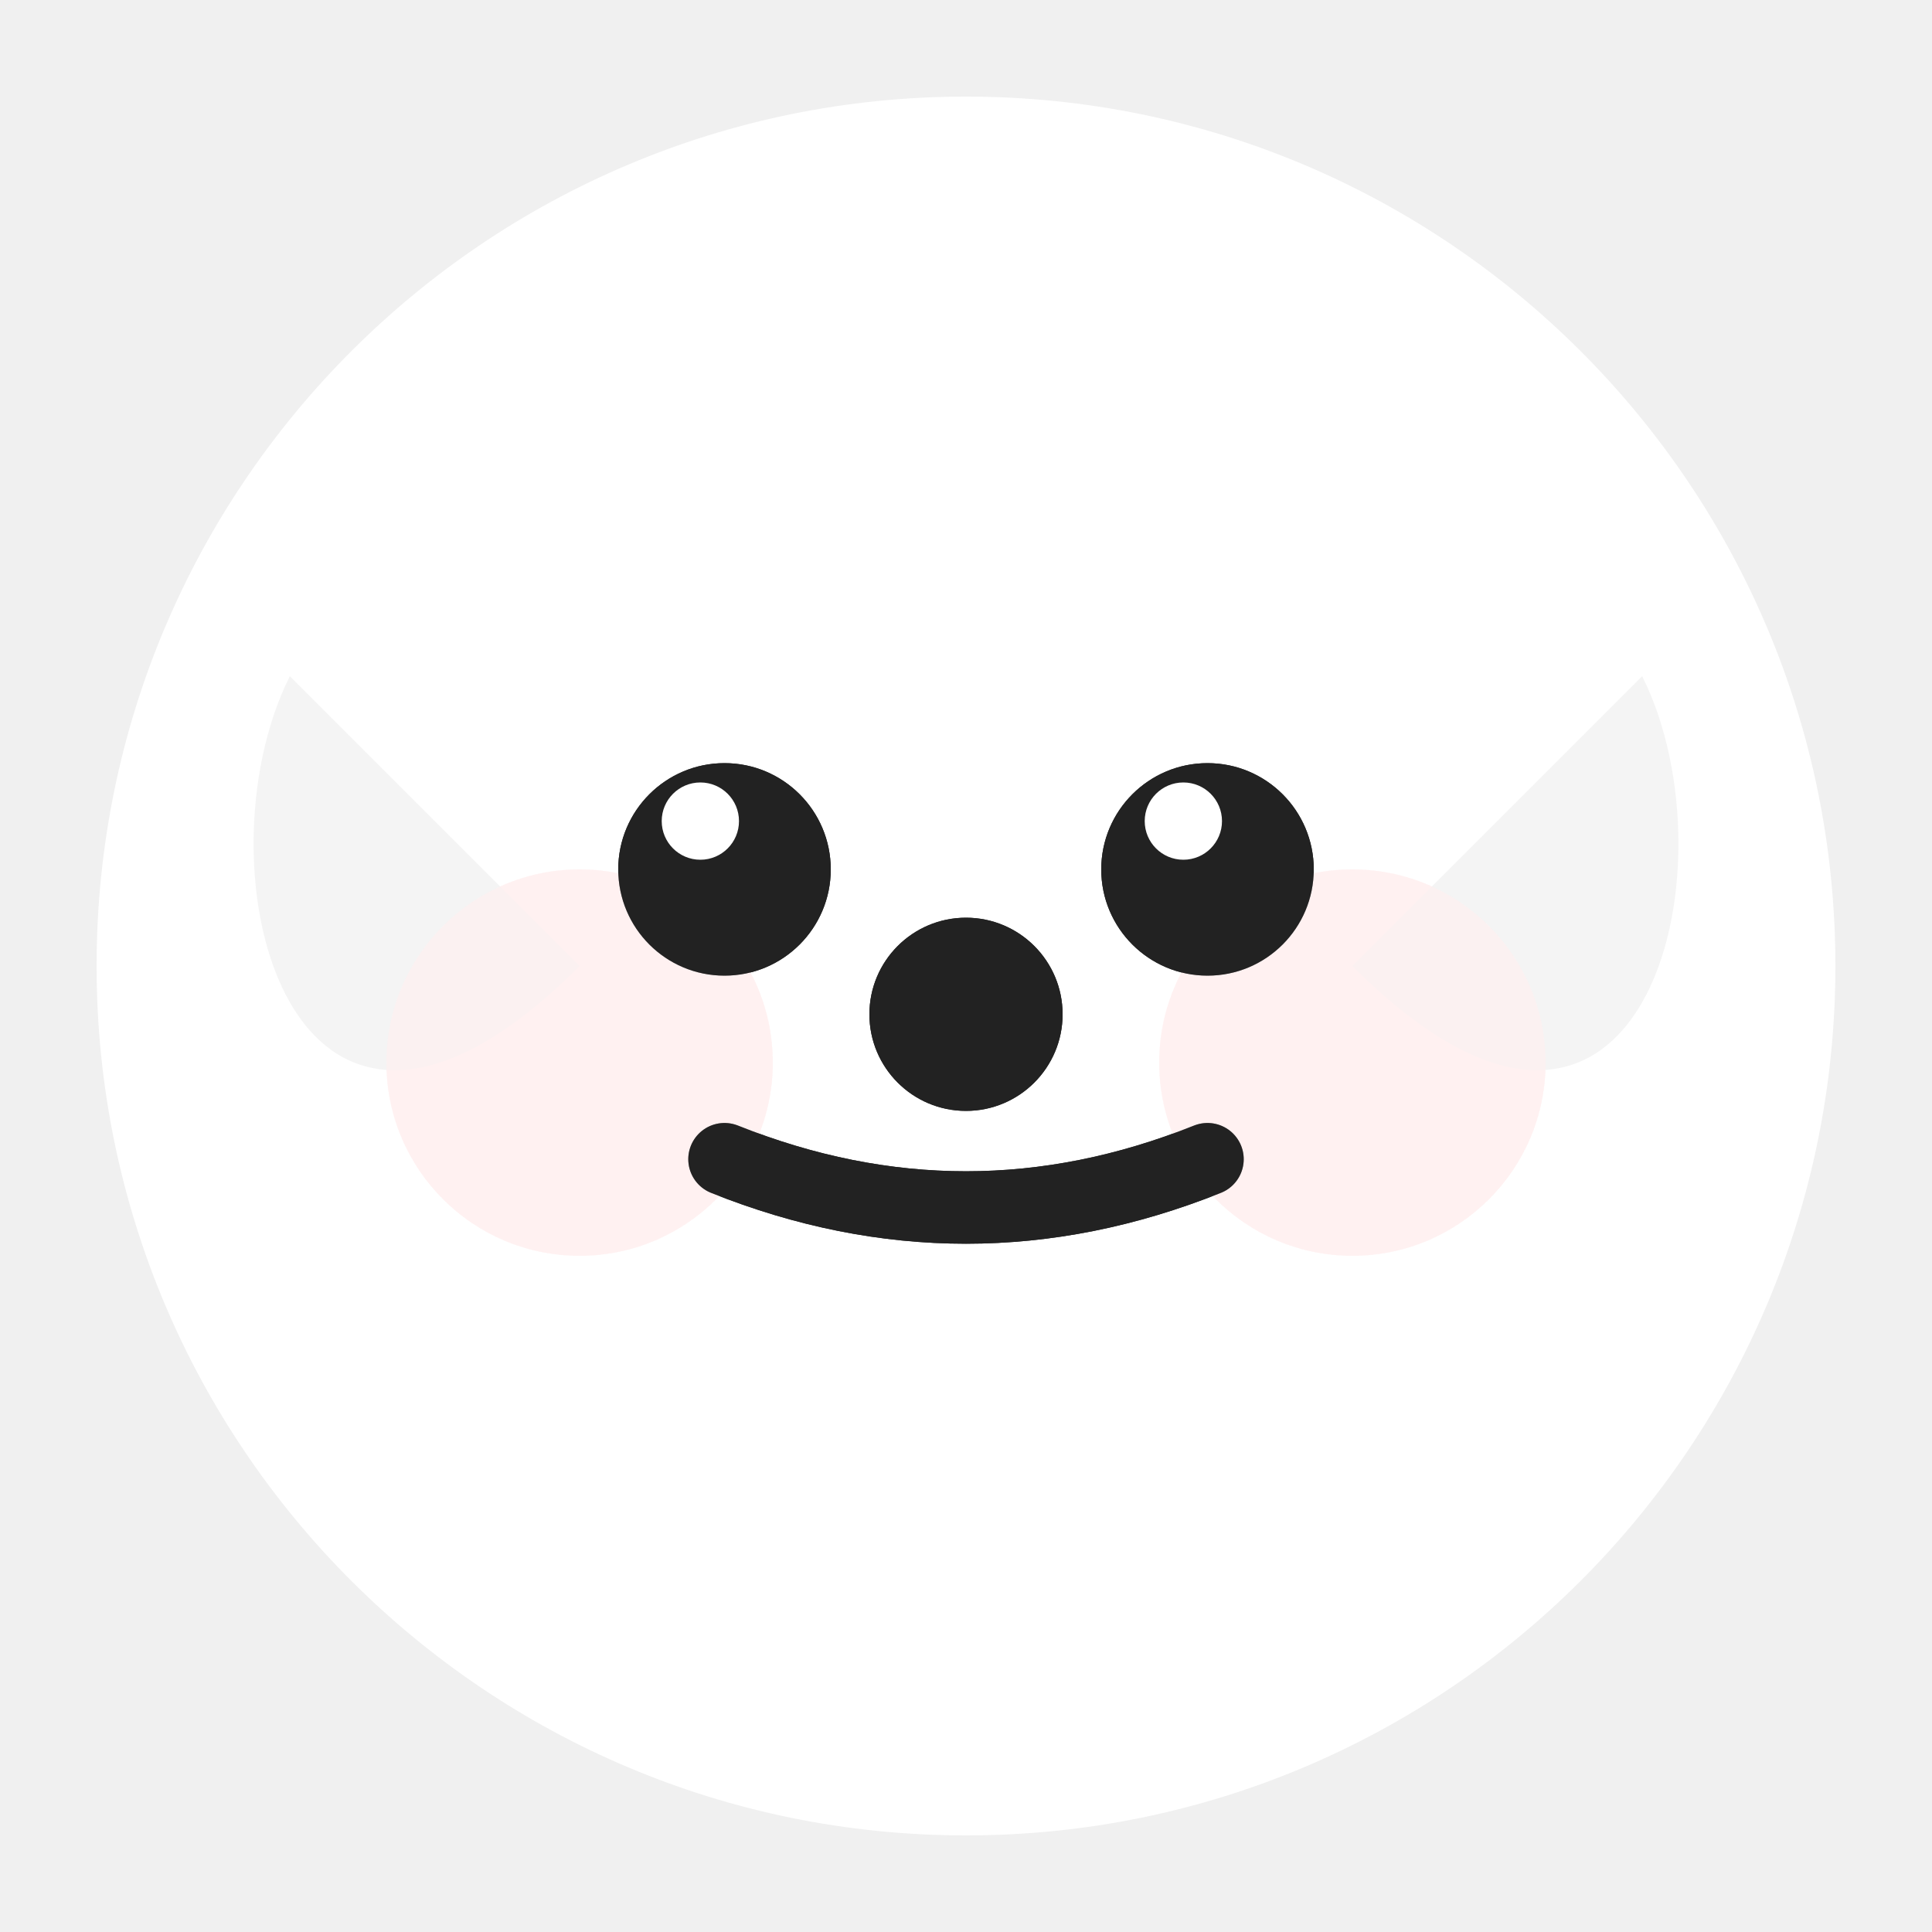
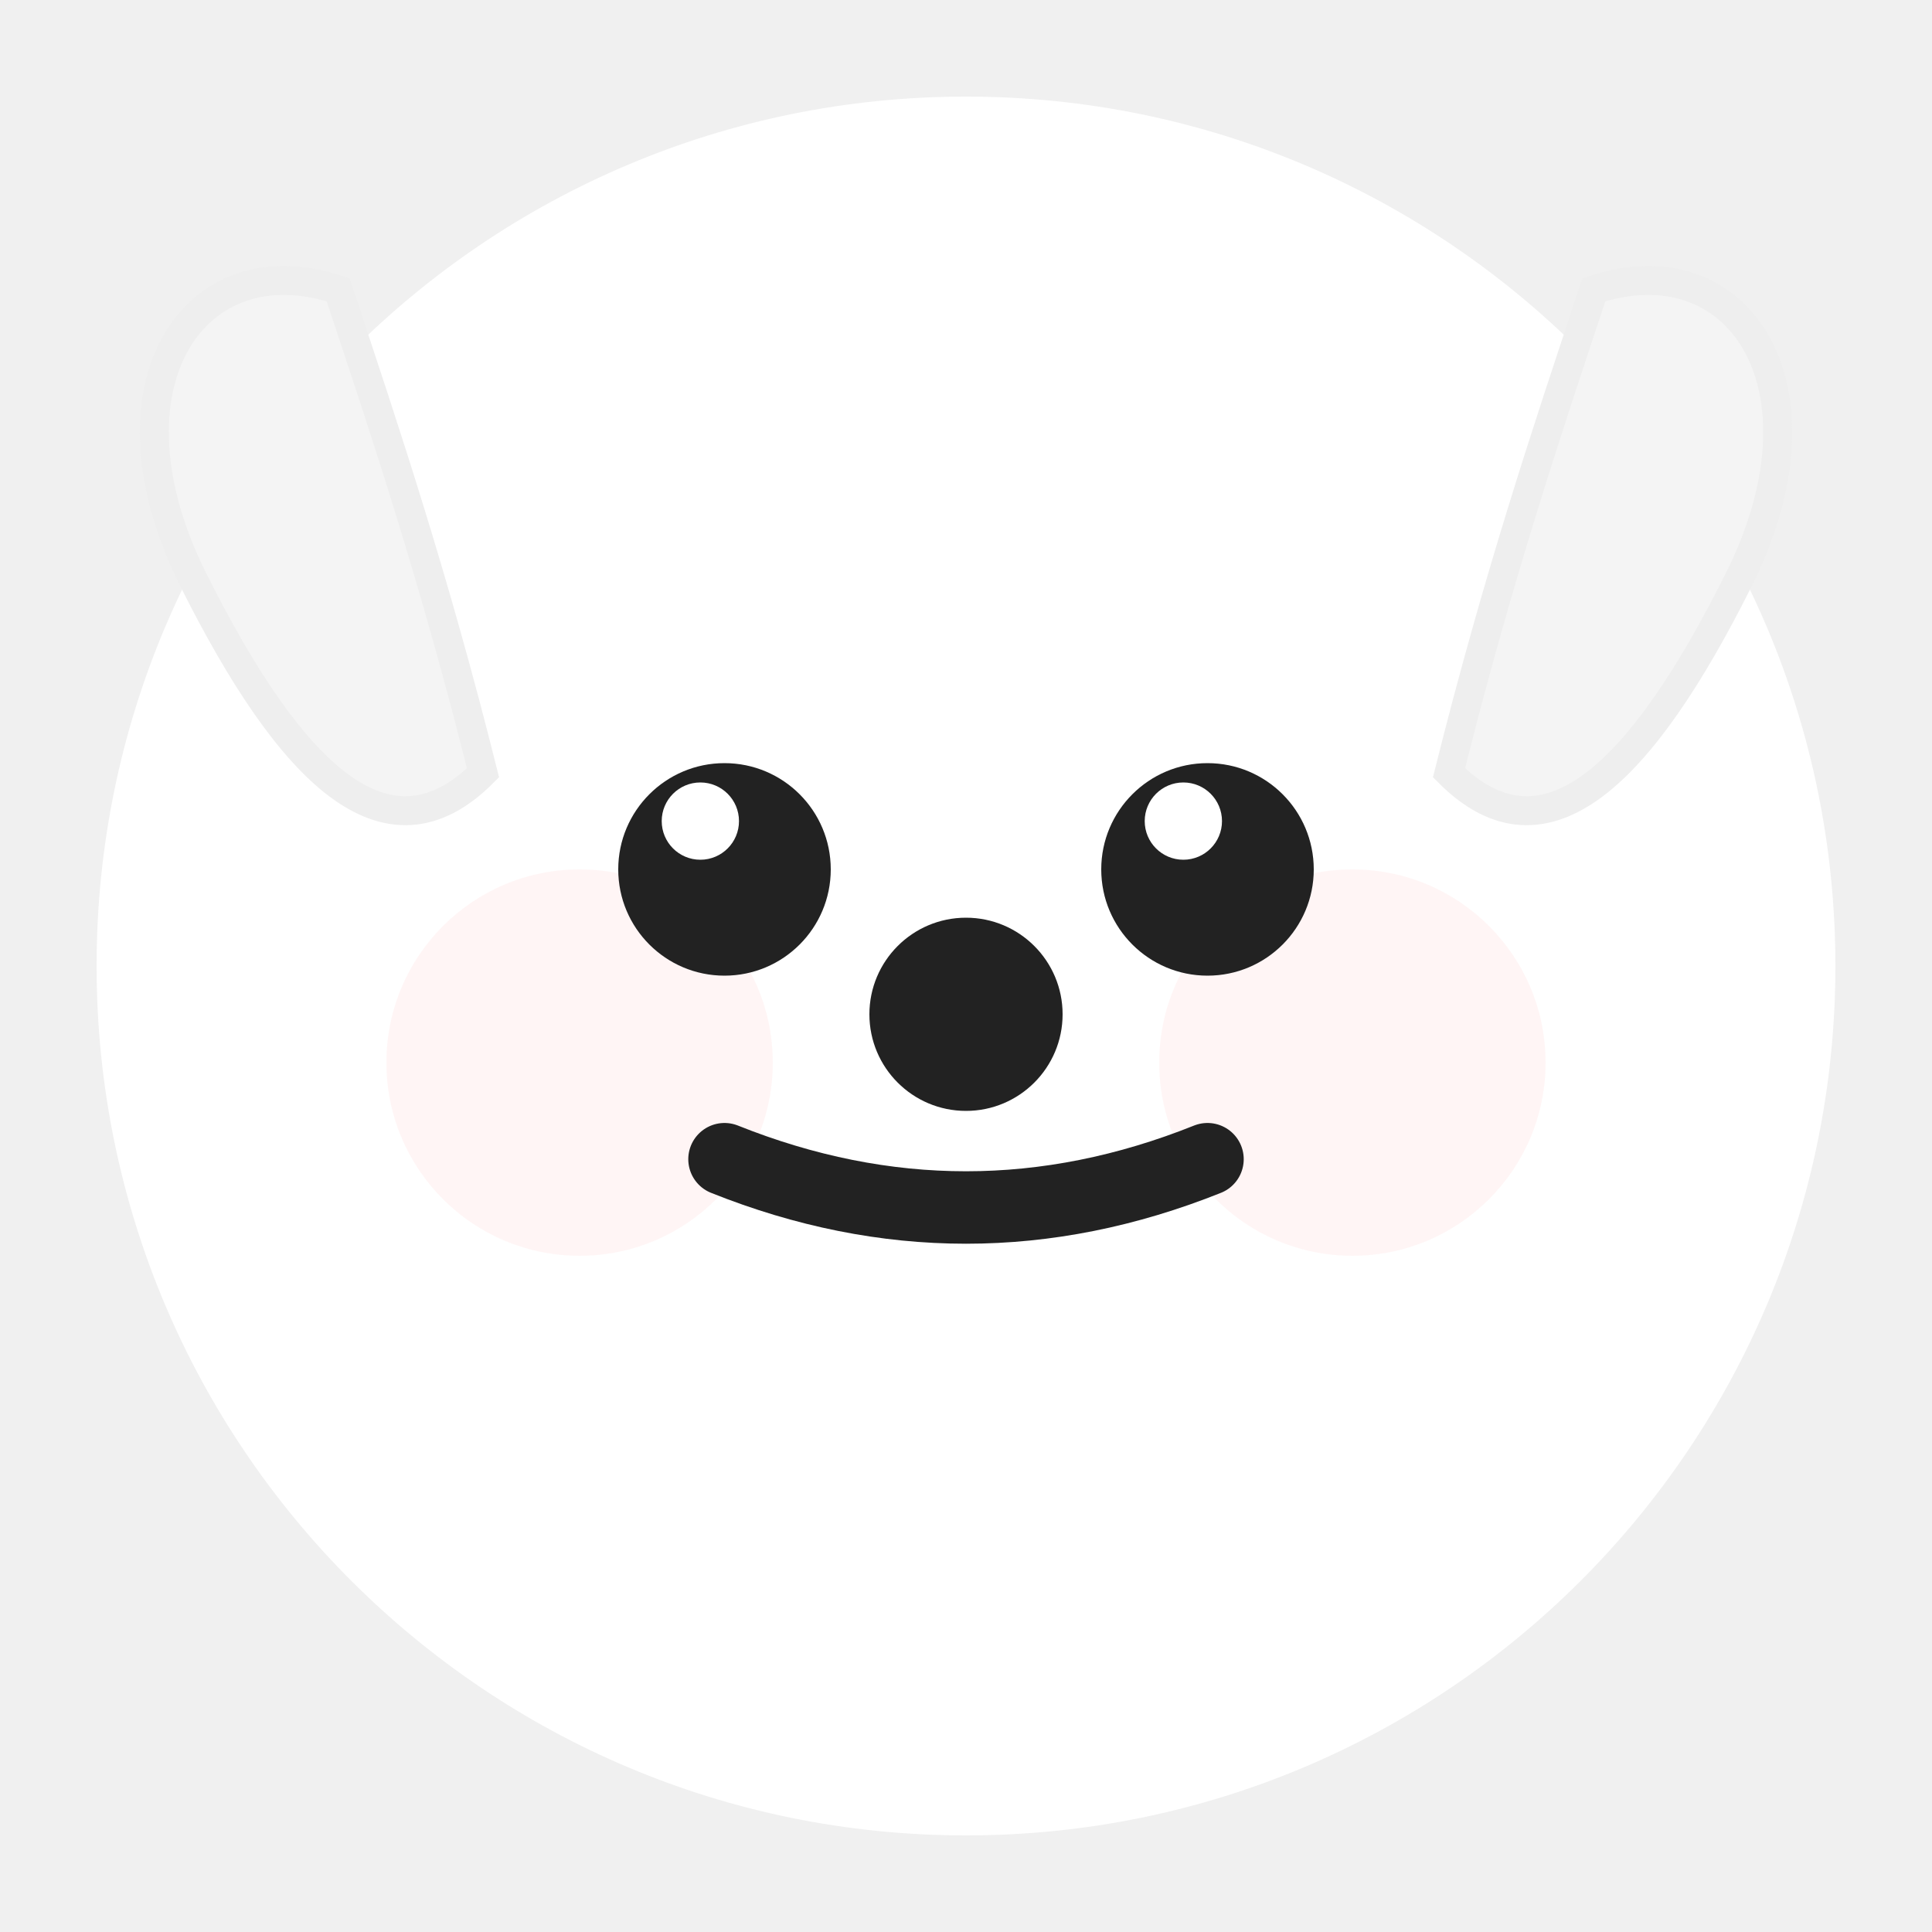
<svg xmlns="http://www.w3.org/2000/svg" width="40" height="40" viewBox="0 0 40 40">
  <style>
    .dog { fill: #ffffff; }
    .ear { fill: #f4f4f4; }
    .nose { fill: #222; }
    .cheek { fill: #ffefef; }
  </style>
  <g class="dog">
    <circle cx="20" cy="20" r="18" class="dog" />
    <circle class="cheek" cx="12" cy="22" r="4" opacity="0.6" />
    <circle class="cheek" cx="28" cy="22" r="4" opacity="0.6" />
    <circle cx="15" cy="18" r="2.2" fill="#222" />
    <circle cx="25" cy="18" r="2.2" fill="#222" />
    <circle cx="14.5" cy="17" r="0.8" fill="#fff" />
    <circle cx="24.5" cy="17" r="0.8" fill="#fff" />
    <circle class="nose" cx="20" cy="21" r="2" />
    <path d="M15,24 Q20,26 25,24" stroke="#222" fill="none" stroke-width="1.5" stroke-linecap="round" />
-     <path class="ear" d="M6,14 C4,18 6,26 12,20 C10,18 8,16 6,14 Z" />
-     <path class="ear" d="M34,14 C36,18 34,26 28,20 C30,18 32,16 34,14 Z" />
-     <circle class="cheek" cx="12" cy="22" r="4" opacity="0.6" />
-     <circle class="cheek" cx="28" cy="22" r="4" opacity="0.6" />
-     <circle cx="15" cy="18" r="2.2" fill="#222" />
-     <circle cx="25" cy="18" r="2.2" fill="#222" />
-     <circle cx="14.5" cy="17" r="0.8" fill="#fff" />
-     <circle cx="24.5" cy="17" r="0.8" fill="#fff" />
-     <circle class="nose" cx="20" cy="21" r="2" />
-     <path d="M15,24 Q20,26 25,24" stroke="#222" fill="none" stroke-width="1.5" stroke-linecap="round" />
+     <path class="ear" d="M7 6 C4 5 2 8 4 12 C6 16 8 18 10 16 C9 12 8 9 7 6 Z" stroke="#eee" stroke-width="0.6" />
+     <path class="ear" d="M33 6 C36 5 38 8 36 12 C34 16 32 18 30 16 C31 12 32 9 33 6 Z" stroke="#eee" stroke-width="0.6" />
  </g>
</svg>
